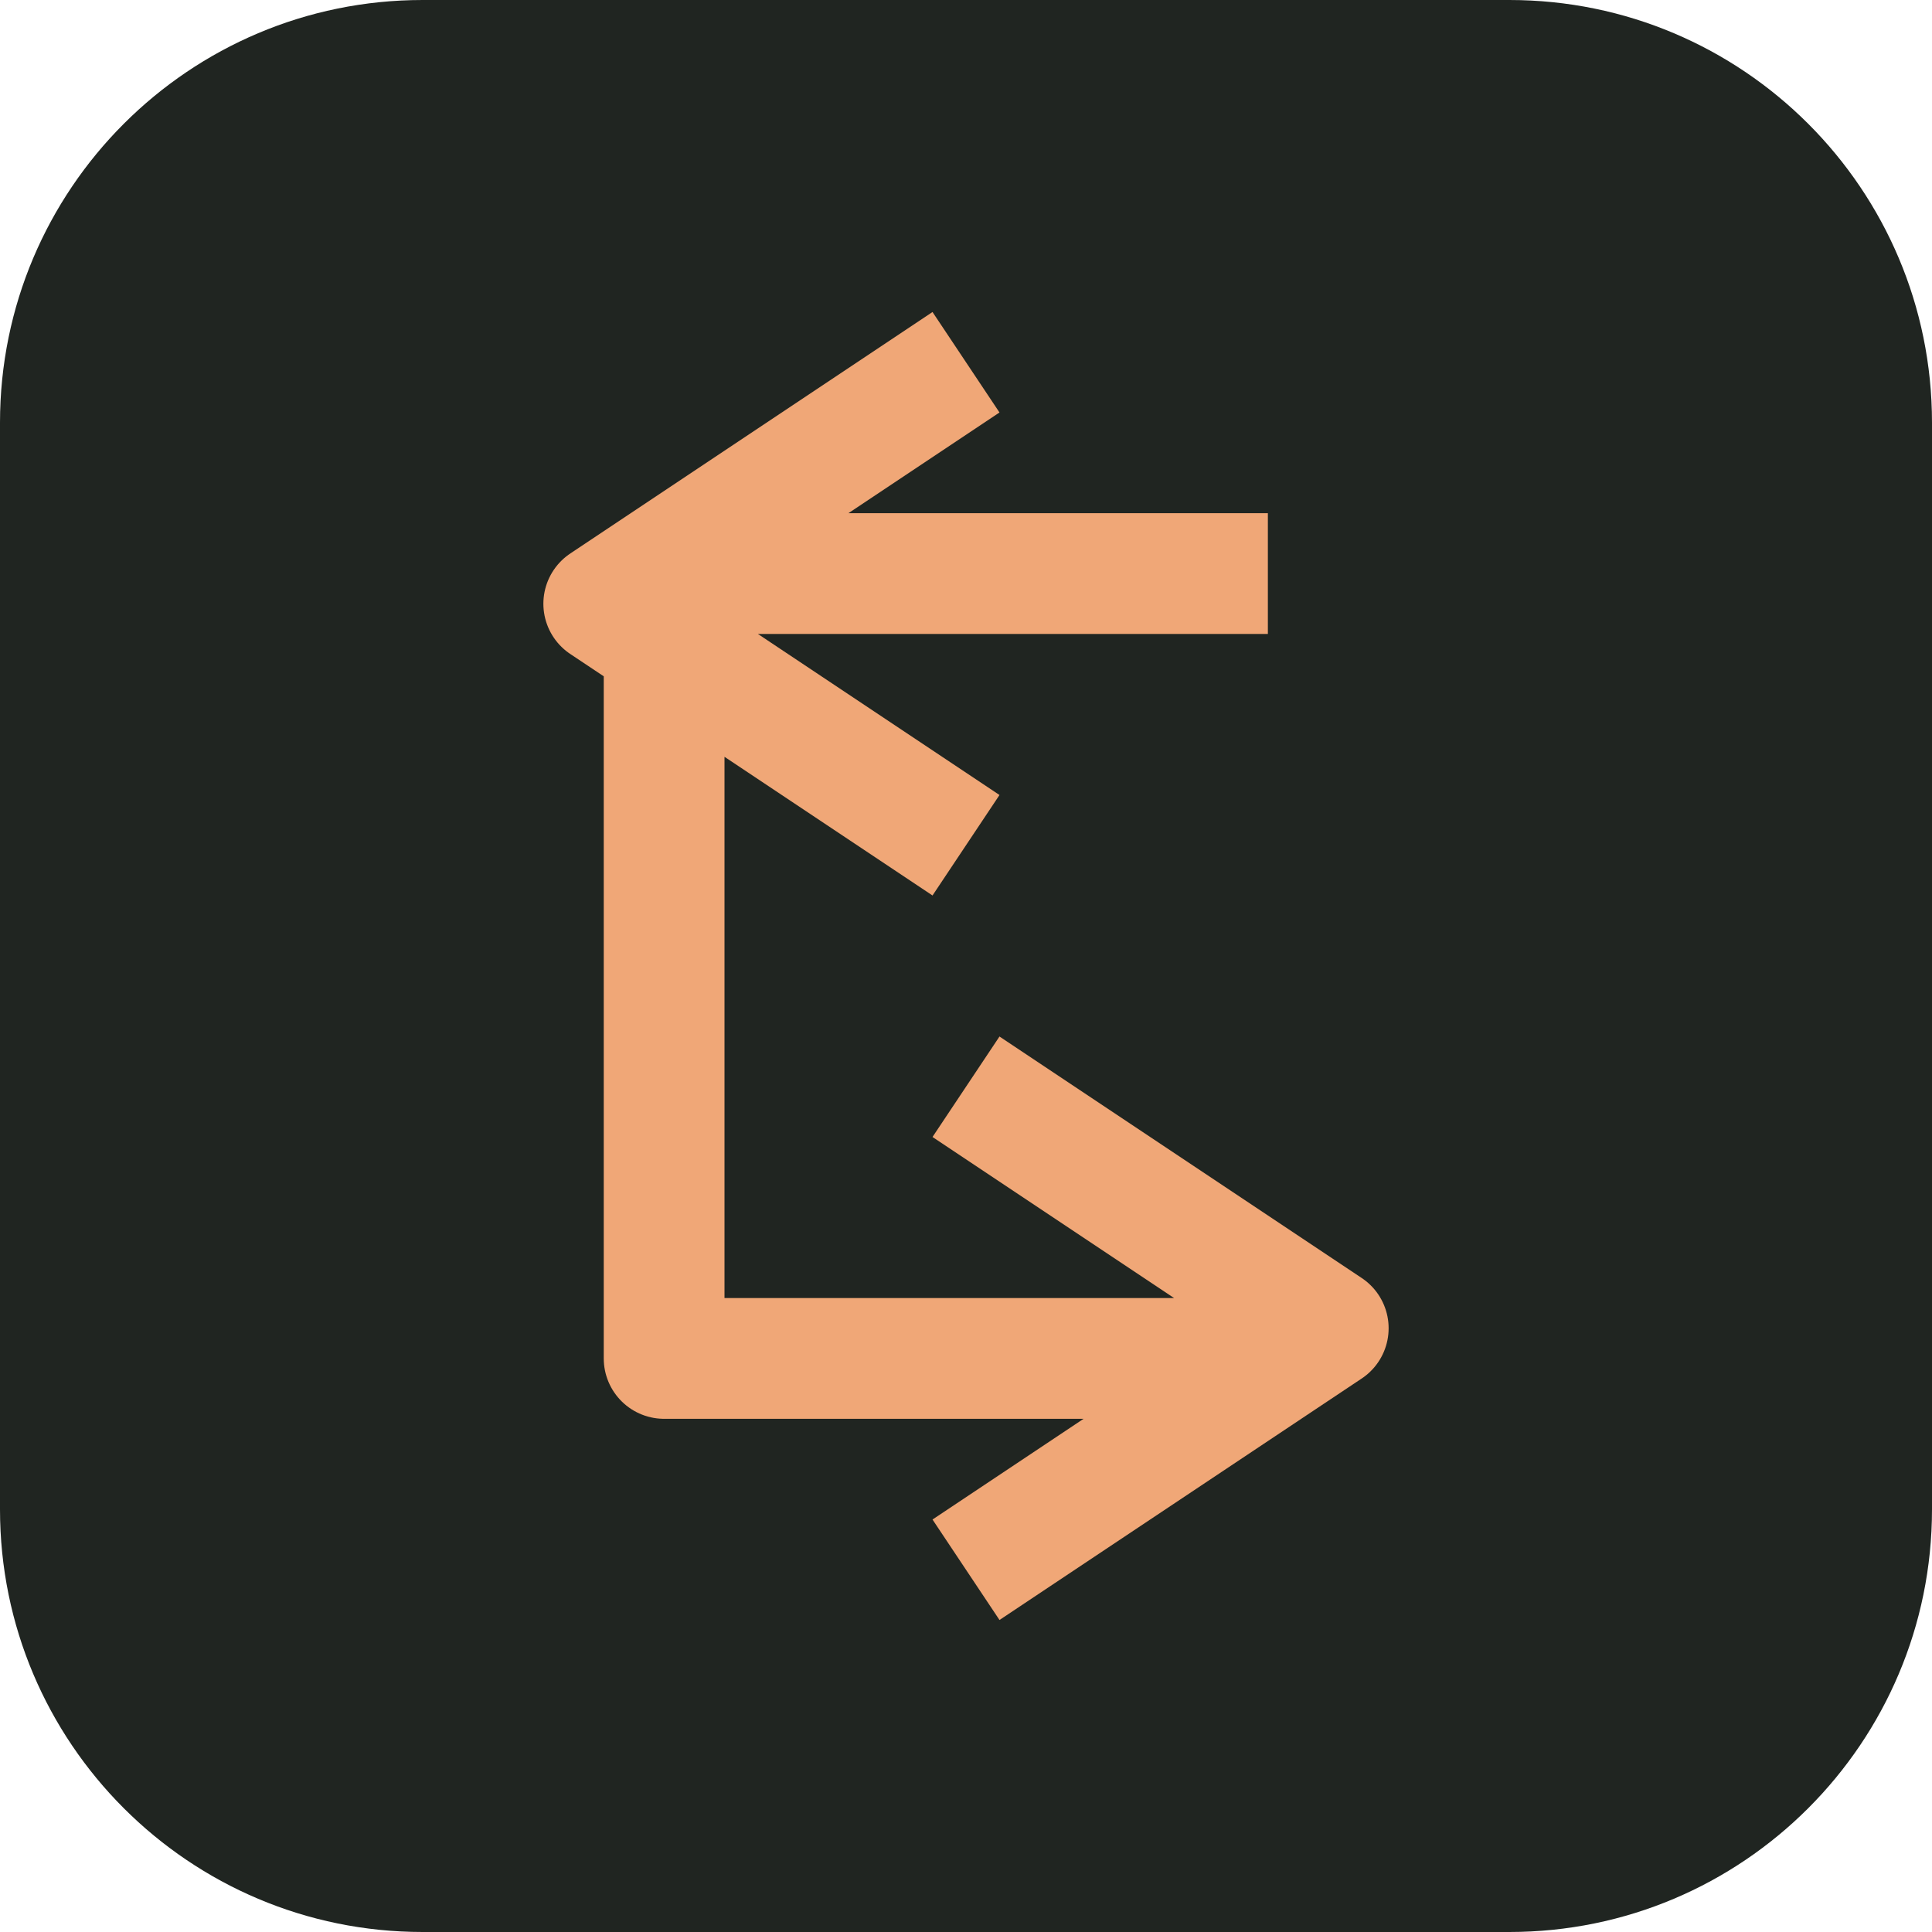
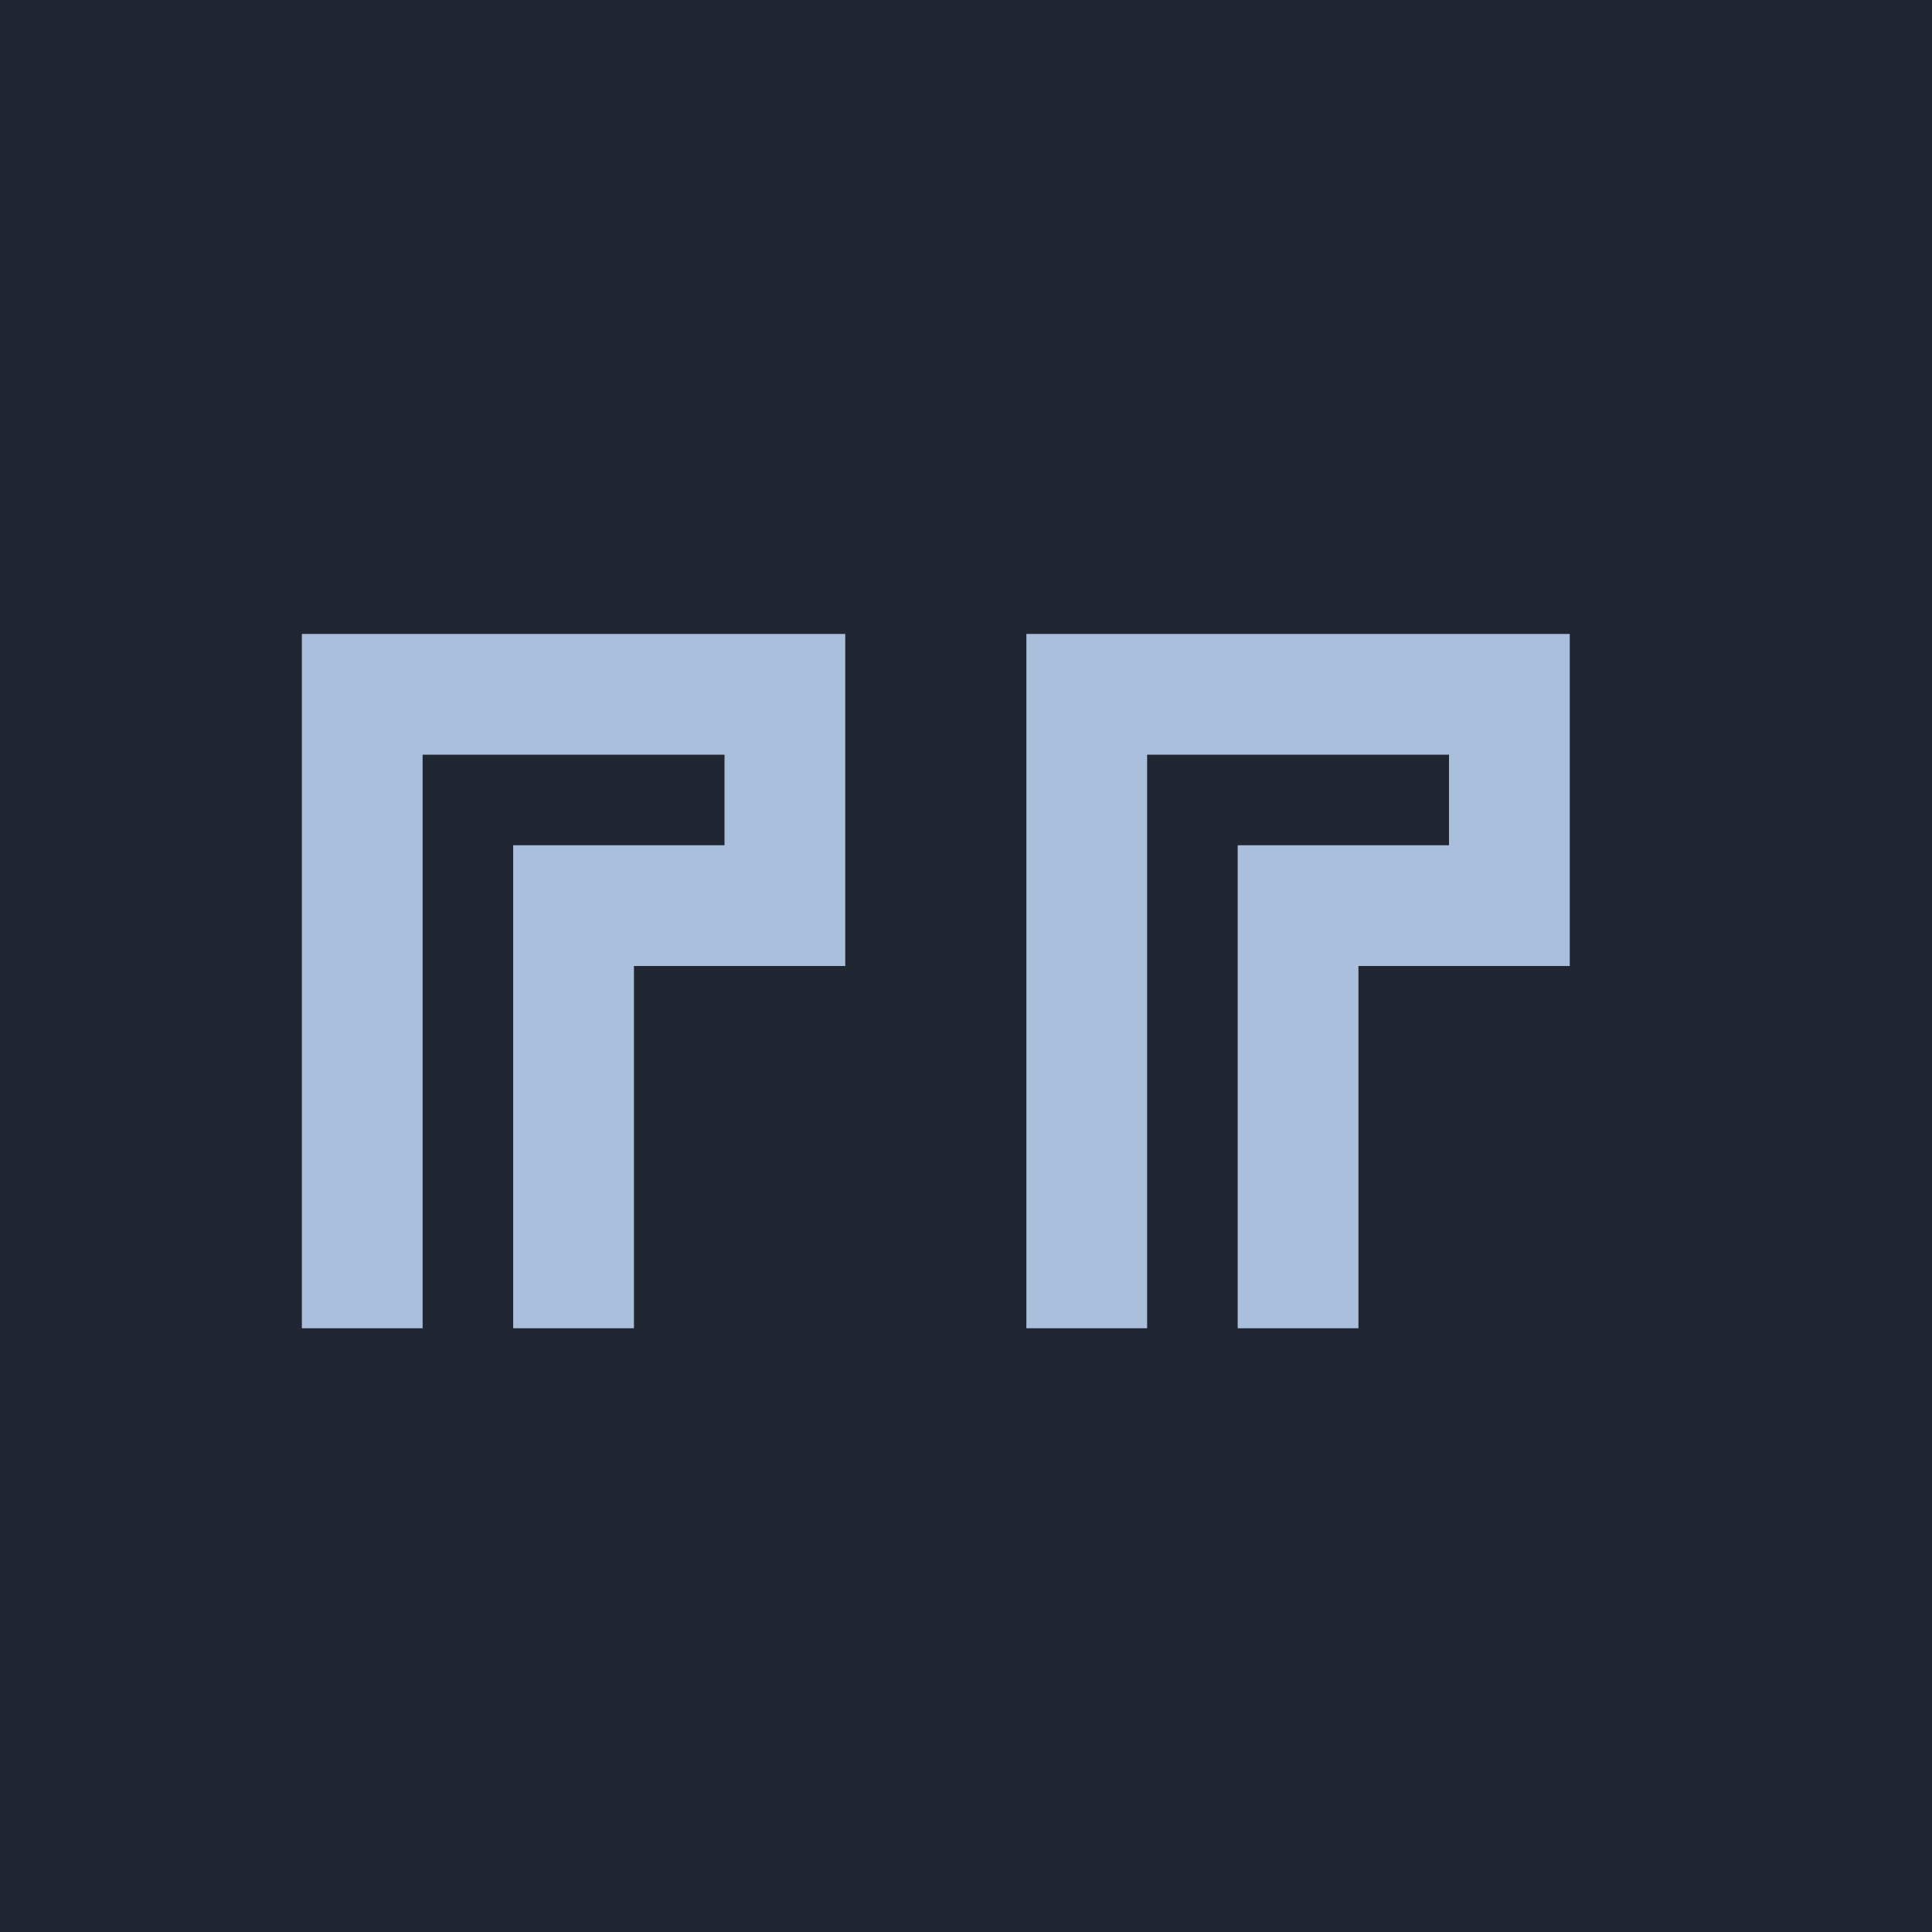
<svg xmlns="http://www.w3.org/2000/svg" viewBox="0 0 64 64">
-   <rect width="64" height="64" rx="14" fill="#202521" />
-   <path d="M42 19H22v26h20M32 12 20 20l12 8M32 36l12 8-12 8" fill="none" stroke="#f0a777" stroke-width="4" stroke-linejoin="round" />
+   <rect width="64" height="64" fill="#202733" />
+   <path d="M12 44V23h14v7H19v14m17 0V23h14v7H43v14" fill="none" stroke="#aabfdc" stroke-width="4" />
</svg>
